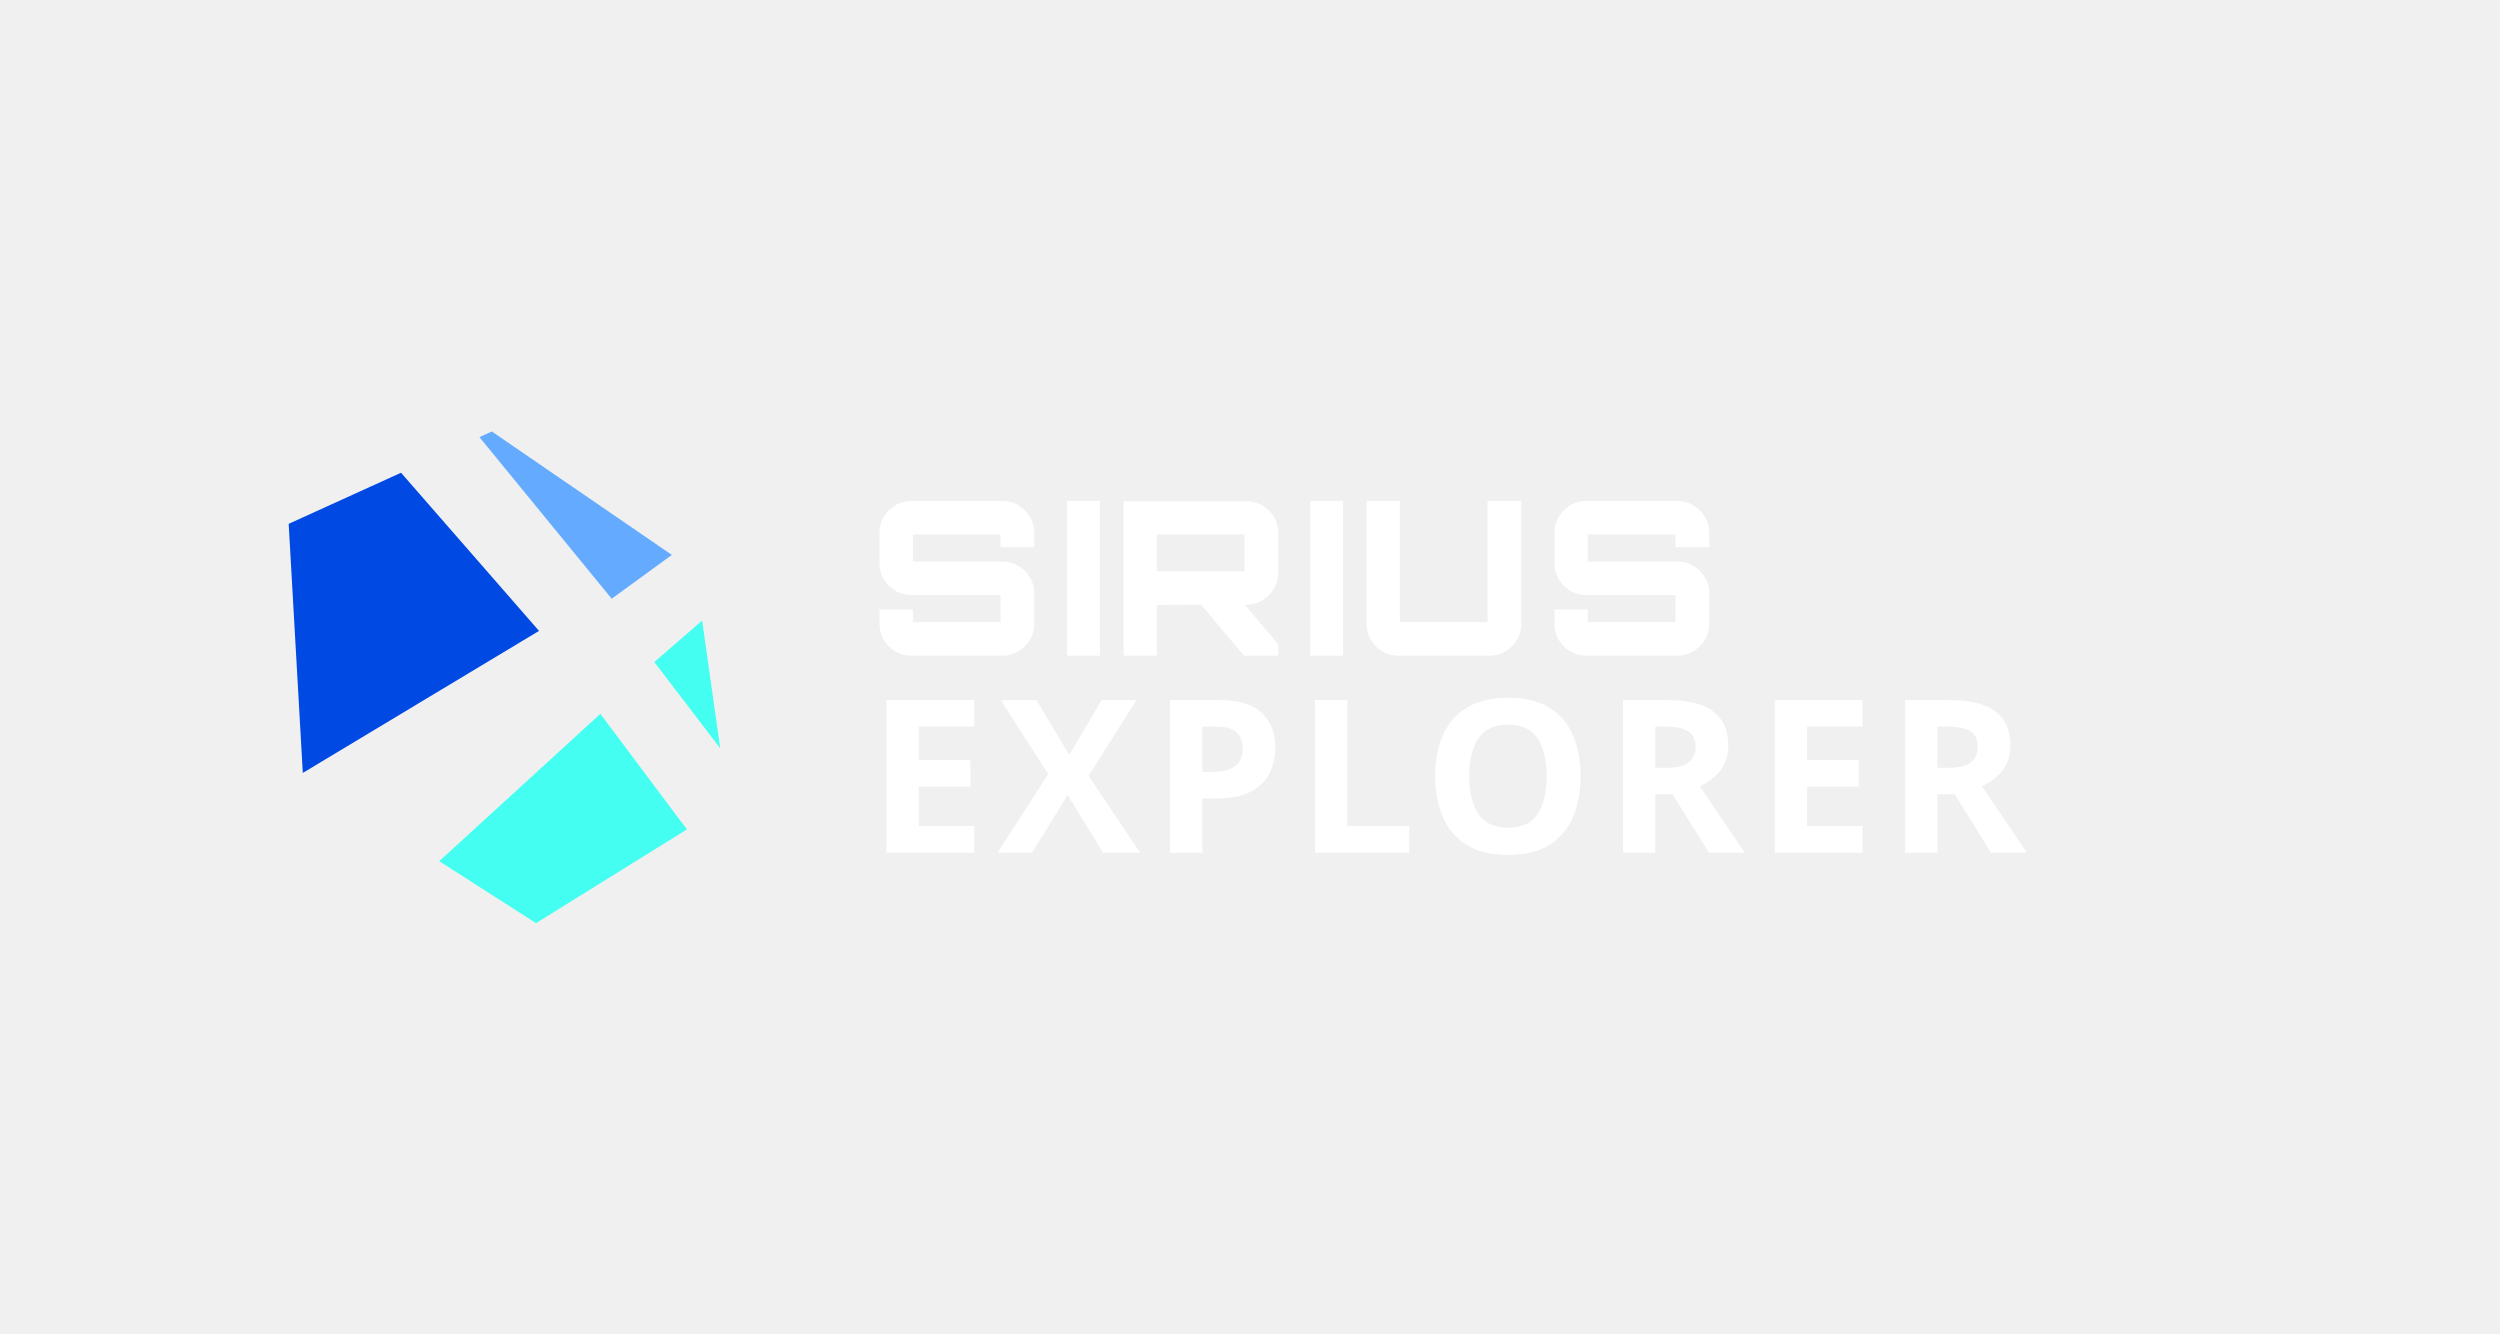
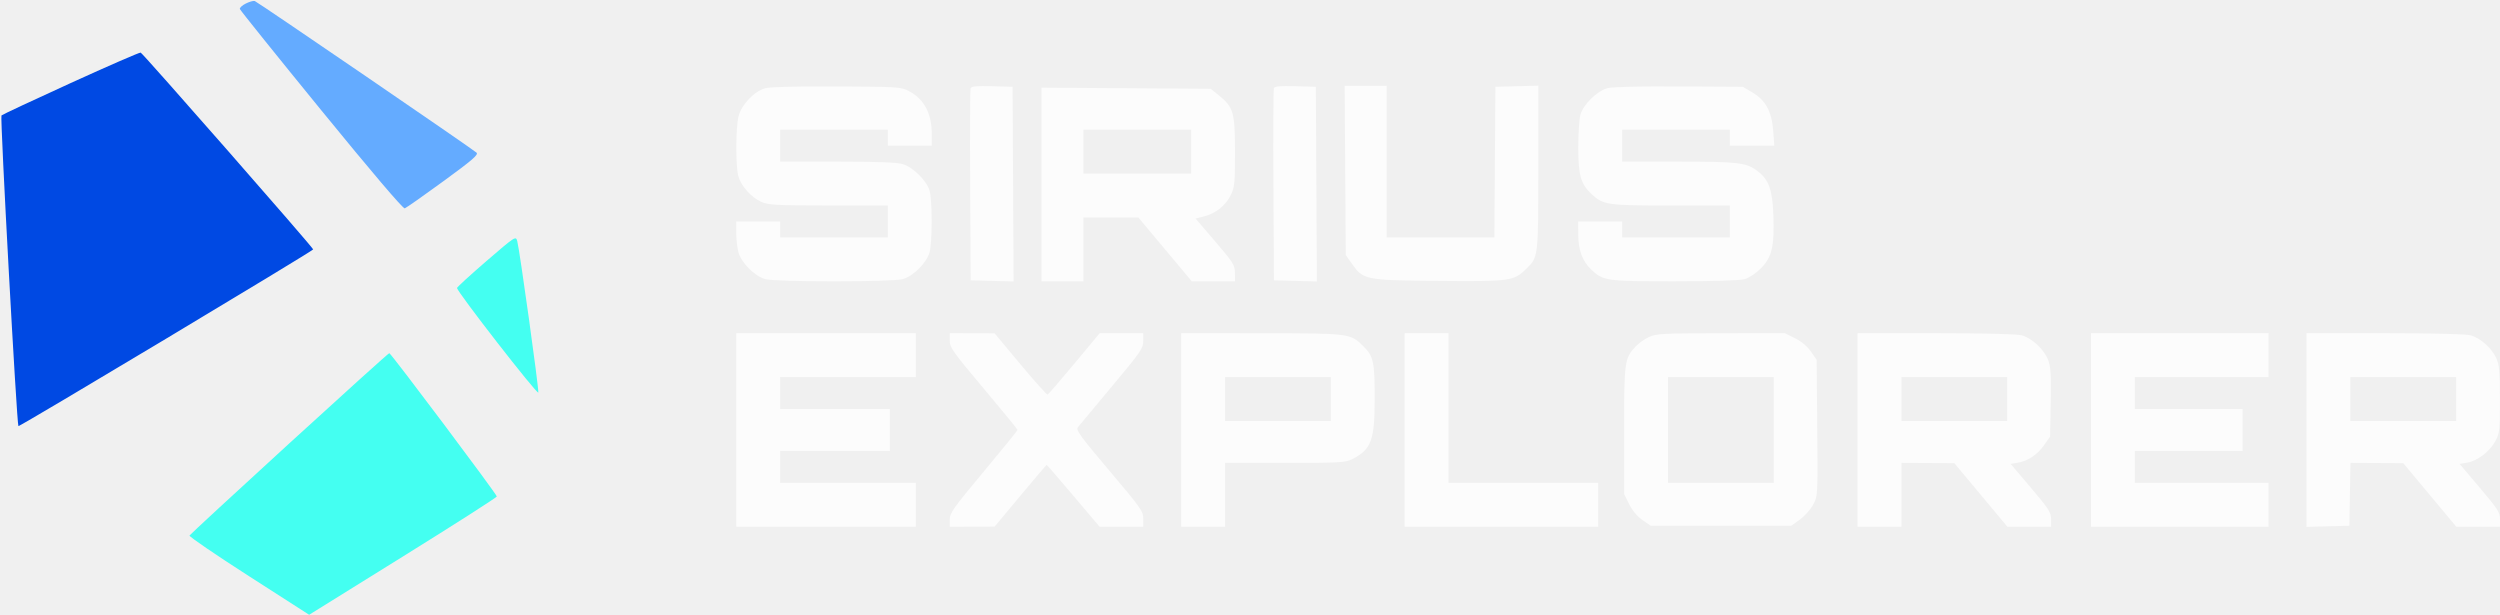
- <svg xmlns="http://www.w3.org/2000/svg" fill="none" fill-rule="evenodd" stroke="black" stroke-width="0.501" stroke-linejoin="bevel" stroke-miterlimit="10" font-family="Times New Roman" font-size="16" style="font-variant-ligatures:none" version="1.1" overflow="visible" width="375pt" height="200pt" viewBox="0 -300 375 200">
-   <defs>
- 	</defs>
-   <g id="Layer 1" transform="scale(1 -1)">
-     <g id="Group" letter-spacing="0.05em" font-weight="bold" font-family="Orbitron SemiBold" stroke="none">
-       <path d="M 60.155,229.089 L 80.852,205.365 L 45.422,184.061 L 43.302,221.425 L 60.155,229.089 Z" stroke-linejoin="miter" stroke-width="0.325" fill="#0049e3" marker-start="none" marker-end="none" />
-       <path d="M 73.774,235.278 L 100.779,216.763 L 91.755,210.19 L 71.914,234.432 L 73.774,235.278 Z" stroke-linejoin="miter" stroke-width="0.325" fill="#64abff" marker-start="none" marker-end="none" />
-       <path d="M 105.322,206.921 L 108.034,187.749 L 98.147,200.692 L 105.322,206.921 Z" stroke-linejoin="miter" stroke-width="0.325" fill="#44fff1" marker-start="none" marker-end="none" />
-       <path d="M 90.055,192.927 L 103.037,175.588 L 80.403,161.526 L 65.884,170.822 L 90.055,192.927 Z" stroke-linejoin="miter" stroke-width="0.325" fill="#44fff1" marker-start="none" marker-end="none" />
-       <g id="Group_1" fill-rule="nonzero" stroke-linejoin="round" stroke-linecap="round" stroke-width="0.805" fill="#ffffff">
-         <path d="M 136.701,201.649 C 135.39,201.649 134.268,202.117 133.333,203.051 C 132.398,203.987 131.931,205.108 131.931,206.42 L 131.931,208.58 L 136.927,208.58 L 136.927,207.74 C 136.927,207.031 136.927,206.677 136.927,206.677 C 136.927,206.677 137.282,206.677 137.991,206.677 L 149.012,206.677 C 149.722,206.677 150.077,206.677 150.077,206.677 C 150.077,206.677 150.077,207.031 150.077,207.74 L 150.077,209.675 C 150.077,210.384 150.077,210.738 150.077,210.738 C 150.077,210.738 149.722,210.738 149.012,210.738 L 136.701,210.738 C 135.39,210.738 134.268,211.206 133.333,212.141 C 132.398,213.075 131.931,214.198 131.931,215.509 L 131.931,220.085 C 131.931,221.397 132.398,222.518 133.333,223.453 C 134.268,224.388 135.39,224.855 136.701,224.855 L 150.367,224.855 C 151.656,224.855 152.774,224.388 153.719,223.453 C 154.664,222.518 155.137,221.397 155.137,220.085 L 155.137,217.926 L 150.077,217.926 L 150.077,218.764 C 150.077,219.473 150.077,219.828 150.077,219.828 C 150.077,219.828 149.722,219.828 149.012,219.828 L 137.991,219.828 C 137.282,219.828 136.927,219.828 136.927,219.828 C 136.927,219.828 136.927,219.473 136.927,218.764 L 136.927,216.83 C 136.927,216.121 136.927,215.765 136.927,215.765 C 136.927,215.765 137.282,215.765 137.991,215.765 L 150.367,215.765 C 151.656,215.765 152.774,215.299 153.719,214.364 C 154.664,213.43 155.137,212.307 155.137,210.996 L 155.137,206.42 C 155.137,205.108 154.664,203.987 153.719,203.051 C 152.774,202.117 151.656,201.649 150.367,201.649 L 136.701,201.649 Z" marker-start="none" marker-end="none" />
-         <path d="M 160.054,201.649 L 160.054,224.855 L 164.984,224.855 L 164.984,201.649 L 160.054,201.649 Z" marker-start="none" marker-end="none" />
-         <path d="M 168.539,201.649 L 168.539,224.822 L 186.942,224.822 C 188.253,224.822 189.381,224.35 190.327,223.405 C 191.272,222.46 191.745,221.342 191.745,220.052 L 191.745,214.058 C 191.745,212.769 191.272,211.651 190.327,210.706 C 189.381,209.761 188.253,209.288 186.942,209.288 L 186.716,209.288 L 191.745,203.358 L 191.745,201.649 L 186.588,201.649 L 180.174,209.288 L 173.534,209.256 L 173.534,201.649 L 168.539,201.649 Z M 174.598,214.316 L 185.621,214.316 C 186.33,214.316 186.684,214.316 186.684,214.316 C 186.684,214.316 186.684,214.67 186.684,215.379 L 186.684,218.764 C 186.684,219.473 186.684,219.828 186.684,219.828 C 186.684,219.828 186.33,219.828 185.621,219.828 L 174.598,219.828 C 173.889,219.828 173.534,219.828 173.534,219.828 C 173.534,219.828 173.534,219.473 173.534,218.764 L 173.534,215.379 C 173.534,214.67 173.534,214.316 173.534,214.316 C 173.534,214.316 173.889,214.316 174.598,214.316 Z" marker-start="none" marker-end="none" />
-         <path d="M 196.534,201.649 L 196.534,224.855 L 201.464,224.855 L 201.464,201.649 L 196.534,201.649 Z" marker-start="none" marker-end="none" />
-         <path d="M 209.758,201.649 C 208.446,201.649 207.324,202.117 206.389,203.051 C 205.455,203.987 204.987,205.108 204.987,206.42 L 204.987,224.855 L 209.983,224.855 L 209.983,207.74 C 209.983,207.031 209.983,206.677 209.983,206.677 C 209.983,206.677 210.338,206.677 211.047,206.677 L 222.07,206.677 C 222.779,206.677 223.133,206.677 223.133,206.677 C 223.133,206.677 223.133,207.031 223.133,207.74 L 223.133,224.855 L 228.193,224.855 L 228.193,206.42 C 228.193,205.108 227.721,203.987 226.775,203.051 C 225.83,202.117 224.712,201.649 223.423,201.649 L 209.758,201.649 Z" marker-start="none" marker-end="none" />
-         <path d="M 237.944,201.649 C 236.633,201.649 235.511,202.117 234.576,203.051 C 233.641,203.987 233.174,205.108 233.174,206.42 L 233.174,208.58 L 238.17,208.58 L 238.17,207.74 C 238.17,207.031 238.17,206.677 238.17,206.677 C 238.17,206.677 238.524,206.677 239.233,206.677 L 250.256,206.677 C 250.965,206.677 251.32,206.677 251.32,206.677 C 251.32,206.677 251.32,207.031 251.32,207.74 L 251.32,209.675 C 251.32,210.384 251.32,210.738 251.32,210.738 C 251.32,210.738 250.965,210.738 250.256,210.738 L 237.944,210.738 C 236.633,210.738 235.511,211.206 234.576,212.141 C 233.641,213.075 233.174,214.198 233.174,215.509 L 233.174,220.085 C 233.174,221.397 233.641,222.518 234.576,223.453 C 235.511,224.388 236.633,224.855 237.944,224.855 L 251.609,224.855 C 252.898,224.855 254.016,224.388 254.962,223.453 C 255.907,222.518 256.38,221.397 256.38,220.085 L 256.38,217.926 L 251.32,217.926 L 251.32,218.764 C 251.32,219.473 251.32,219.828 251.32,219.828 C 251.32,219.828 250.965,219.828 250.256,219.828 L 239.233,219.828 C 238.524,219.828 238.17,219.828 238.17,219.828 C 238.17,219.828 238.17,219.473 238.17,218.764 L 238.17,216.83 C 238.17,216.121 238.17,215.765 238.17,215.765 C 238.17,215.765 238.524,215.765 239.233,215.765 L 251.609,215.765 C 252.898,215.765 254.016,215.299 254.962,214.364 C 255.907,213.43 256.38,212.307 256.38,210.996 L 256.38,206.42 C 256.38,205.108 255.907,203.987 254.962,203.051 C 254.016,202.117 252.898,201.649 251.609,201.649 L 237.944,201.649 Z" marker-start="none" marker-end="none" />
-       </g>
-       <text xml:space="preserve" transform="translate(130.071 172.091) scale(1 -1)" kerning="auto" font-size="32.062" stroke-linecap="round" stroke-linejoin="round" stroke-width="0.801" fill="#ffffff">
-         <tspan x="0" y="0">EXPLORER</tspan>
-       </text>
-     </g>
-   </g>
+ <svg xmlns="http://www.w3.org/2000/svg" width="1253" height="308" viewBox="0 0 1253 308" version="1.1">
+   <path d="M 243.814 130.835 C 235.737 137.801, 229.099 143.876, 229.064 144.335 C 228.932 146.057, 269.510 198.244, 269.806 196.735 C 270.149 194.990, 260.411 125.012, 259.244 120.835 C 258.512 118.213, 258.268 118.371, 243.814 130.835 M 144.954 222.250 C 117.732 247.137, 95.243 267.913, 94.980 268.419 C 94.716 268.924, 108.100 278.065, 124.723 288.733 L 154.946 308.128 201.973 278.900 C 227.838 262.825, 249 249.293, 249 248.829 C 249 247.711, 195.940 177, 195.101 177 C 194.743 177, 172.177 197.363, 144.954 222.250" stroke="none" fill="#44fff1" fill-rule="evenodd" />
+   <path d="M 123.215 1.761 C 121.408 2.660, 120.058 3.896, 120.215 4.506 C 120.372 5.116, 138.725 27.950, 161 55.246 C 186.193 86.120, 202.012 104.708, 202.854 104.430 C 203.599 104.184, 212.300 98.078, 222.189 90.862 C 236.814 80.190, 239.921 77.510, 238.835 76.504 C 236.819 74.637, 129.016 0.932, 127.669 0.501 C 127.026 0.295, 125.022 0.862, 123.215 1.761" stroke="none" fill="#64abff" fill-rule="evenodd" />
+   <path d="M 35.507 41.588 C 16.811 50.112, 1.163 57.437, 0.734 57.866 C -0.013 58.613, 8.399 212.733, 9.233 213.566 C 9.699 214.032, 156.942 125.757, 156.961 125 C 156.983 124.119, 71.539 26.638, 70.500 26.358 C 69.950 26.211, 54.203 33.064, 35.507 41.588" stroke="none" fill="#0049e3" fill-rule="evenodd" />
+   <path d="" stroke="none" fill="#2594ec" fill-rule="evenodd" />
+   <path d="M 383.585 44.216 C 378.031 45.721, 371.639 52.407, 370.168 58.249 C 368.717 64.009, 368.648 83.194, 370.060 88.277 C 371.425 93.193, 376.450 98.845, 381.491 101.135 C 385.077 102.764, 388.638 102.958, 415.250 102.978 L 445 103 445 111 L 445 119 418 119 L 391 119 391 115 L 391 111 380 111 L 369 111 369.006 116.750 C 369.009 119.912, 369.510 124.299, 370.121 126.497 C 371.569 131.714, 378.286 138.431, 383.503 139.879 C 388.927 141.385, 447.073 141.385, 452.497 139.879 C 457.714 138.431, 464.431 131.714, 465.879 126.497 C 467.295 121.397, 467.322 100.700, 465.919 95.649 C 464.517 90.597, 457.670 83.809, 452.384 82.230 C 449.544 81.381, 439.393 81, 419.634 81 L 391 81 391 73 L 391 65 418 65 L 445 65 445 69 L 445 73 456 73 L 467 73 467 67.149 C 467 56.916, 463.224 49.767, 455.692 45.741 C 451.623 43.566, 450.564 43.495, 419.500 43.328 C 399.515 43.220, 386.030 43.554, 383.585 44.216 M 486.472 44.215 C 486.201 44.922, 486.096 66.875, 486.240 93 L 486.500 140.500 497.260 140.784 L 508.019 141.068 507.760 92.284 L 507.500 43.500 497.232 43.215 C 489.578 43.002, 486.839 43.257, 486.472 44.215 M 638.472 44.215 C 638.201 44.922, 638.096 66.875, 638.240 93 L 638.500 140.500 649.260 140.784 L 660.019 141.068 659.760 92.284 L 659.500 43.500 649.232 43.215 C 641.578 43.002, 638.839 43.257, 638.472 44.215 M 674.219 85.415 L 674.500 127.830 677.500 132.076 C 683.322 140.316, 684.041 140.460, 721 140.790 C 757.066 141.112, 758.647 140.895, 764.975 134.733 C 771.021 128.846, 771 129.022, 771 83.998 L 771 42.932 760.250 43.216 L 749.500 43.500 749.238 81.250 L 748.976 119 721.988 119 L 695 119 695 81 L 695 43 684.469 43 L 673.938 43 674.219 85.415 M 805.636 44.198 C 800.424 45.620, 793.504 52.426, 792.110 57.500 C 791.506 59.700, 791.019 67.125, 791.028 74 C 791.046 87.859, 792.275 92.181, 797.624 97.197 C 803.533 102.738, 805.334 103, 837.468 103 L 867 103 867 111 L 867 119 840 119 L 813 119 813 115 L 813 111 802 111 L 791 111 791.022 117.750 C 791.047 125.446, 793.149 131.001, 797.624 135.197 C 803.576 140.778, 805.172 141, 839.218 140.994 C 858.340 140.991, 871.997 140.573, 874.351 139.919 C 876.584 139.299, 880.009 137.043, 882.501 134.551 C 888.070 128.983, 889.375 123.489, 888.820 107.950 C 888.357 95.001, 886.561 90.035, 880.759 85.656 C 875.236 81.488, 871.187 81.011, 841.250 81.006 L 813 81 813 73 L 813 65 840 65 L 867 65 867 69 L 867 73 878.144 73 L 889.289 73 888.719 65.465 C 887.992 55.852, 884.902 50.202, 878.223 46.277 L 873.500 43.500 841.500 43.322 C 821.598 43.211, 808.039 43.543, 805.636 44.198 M 522 92.469 L 522 141 532.500 141 L 543 141 543 125 L 543 109 556.772 109 L 570.545 109 583.938 125 L 597.331 141 608.165 141 L 619 141 618.950 136.750 C 618.903 132.844, 618.103 131.572, 609.060 121.019 L 599.221 109.538 603.540 108.442 C 609.373 106.960, 614.359 102.955, 616.898 97.711 C 618.790 93.802, 618.998 91.628, 618.984 75.934 C 618.965 56.194, 618.231 53.696, 610.658 47.595 L 606.816 44.500 564.408 44.219 L 522 43.938 522 92.469 M 543 76 L 543 87 570 87 L 597 87 597 76 L 597 65 570 65 L 543 65 543 76 M 369 215.500 L 369 264 414 264 L 459 264 459 253 L 459 242 425 242 L 391 242 391 234 L 391 226 418.500 226 L 446 226 446 215.500 L 446 205 418.500 205 L 391 205 391 197 L 391 189 425 189 L 459 189 459 178 L 459 167 414 167 L 369 167 369 215.500 M 476.007 170.750 C 476.013 174.140, 477.644 176.439, 493.007 194.700 C 502.353 205.810, 510 215.159, 510 215.475 C 510 215.791, 502.350 225.214, 493 236.413 C 477.896 254.505, 476 257.179, 476 260.388 L 476 264 487.250 263.972 L 498.500 263.943 511.404 248.472 C 518.502 239.962, 524.437 233, 524.593 233 C 524.749 233, 530.783 239.975, 538 248.500 L 551.123 264 562.061 264 L 573 264 573 259.989 C 573 256.253, 571.834 254.600, 555.982 235.863 C 541.305 218.514, 539.139 215.525, 540.232 214.127 C 540.930 213.236, 548.587 204.045, 557.250 193.702 C 571.749 176.391, 573 174.584, 573 170.949 L 573 167 562.085 167 L 551.170 167 538.474 182.250 C 531.492 190.637, 525.457 197.624, 525.064 197.775 C 524.672 197.926, 518.534 191.076, 511.425 182.553 L 498.500 167.057 487.250 167.028 L 476 167 476.007 170.750 M 592 215.500 L 592 264 603 264 L 614 264 614 248 L 614 232 644.040 232 C 671.601 232, 674.386 231.843, 677.790 230.097 C 687.330 225.205, 689 220.647, 689 199.500 C 689 181.425, 688.391 178.613, 683.390 173.607 C 676.858 167.068, 676.689 167.046, 632.250 167.022 L 592 167 592 215.500 M 704 215.500 L 704 264 752.500 264 L 801 264 801 253 L 801 242 763.500 242 L 726 242 726 204.500 L 726 167 715 167 L 704 167 704 215.500 M 826.500 168.896 C 824.300 169.914, 821.286 172.042, 819.803 173.624 C 814.212 179.587, 814 181.123, 814 215.772 L 814 247.607 816.533 252.691 C 818.116 255.867, 820.616 258.848, 823.198 260.637 L 827.329 263.500 862.566 263.500 L 897.803 263.500 902.149 260.352 C 904.540 258.620, 907.531 255.246, 908.796 252.854 C 911.084 248.526, 911.094 248.336, 910.798 214.415 L 910.500 180.325 907.637 176.196 C 905.849 173.617, 902.865 171.115, 899.691 169.533 L 894.607 167 862.554 167.022 C 833.489 167.042, 830.127 167.217, 826.500 168.896 M 931 215.500 L 931 264 942 264 L 953 264 953 248 L 953 232 966.250 232.062 L 979.500 232.124 992.803 248.062 L 1006.107 264 1017.053 264 L 1028 264 1028 260.197 C 1028 256.829, 1026.840 255.026, 1017.870 244.447 L 1007.740 232.500 1011.215 231.933 C 1016.353 231.094, 1021.089 227.949, 1024.486 223.120 L 1027.500 218.836 1027.818 201.740 C 1028.077 187.804, 1027.836 183.858, 1026.510 180.386 C 1024.515 175.163, 1018.444 169.495, 1013.321 168.072 C 1010.928 167.408, 994.835 167.009, 970.250 167.006 L 931 167 931 215.500 M 1048 215.500 L 1048 264 1092.500 264 L 1137 264 1137 253 L 1137 242 1103.500 242 L 1070 242 1070 234 L 1070 226 1097 226 L 1124 226 1124 215.500 L 1124 205 1097 205 L 1070 205 1070 197 L 1070 189 1103.500 189 L 1137 189 1137 178 L 1137 167 1092.500 167 L 1048 167 1048 215.500 M 1156 215.534 L 1156 264.068 1166.750 263.784 L 1177.500 263.500 1177.775 247.750 L 1178.051 232 1191.275 232.062 L 1204.500 232.124 1217.803 248.062 L 1231.107 264 1242.053 264 L 1253 264 1253 260.197 C 1253 256.829, 1251.840 255.026, 1242.870 244.447 L 1232.740 232.500 1236.430 231.898 C 1241.638 231.047, 1247.942 226.265, 1250.673 221.093 C 1252.842 216.985, 1252.999 215.556, 1252.978 200.093 C 1252.960 186.210, 1252.659 182.845, 1251.135 179.491 C 1248.845 174.450, 1243.193 169.425, 1238.277 168.060 C 1235.938 167.411, 1219.553 167.009, 1195.250 167.006 L 1156 167 1156 215.534 M 614 200 L 614 211 640.500 211 L 667 211 667 200 L 667 189 640.500 189 L 614 189 614 200 M 836 215.500 L 836 242 862.500 242 L 889 242 889 215.500 L 889 189 862.500 189 L 836 189 836 215.500 M 953 200 L 953 211 979.500 211 L 1006 211 1006 200 L 1006 189 979.500 189 L 953 189 953 200 M 1178 200 L 1178 211 1204.500 211 L 1231 211 1231 200 L 1231 189 1204.500 189 L 1178 189 1178 200" stroke="none" fill="#fcfcfc" fill-rule="evenodd" />
</svg>
